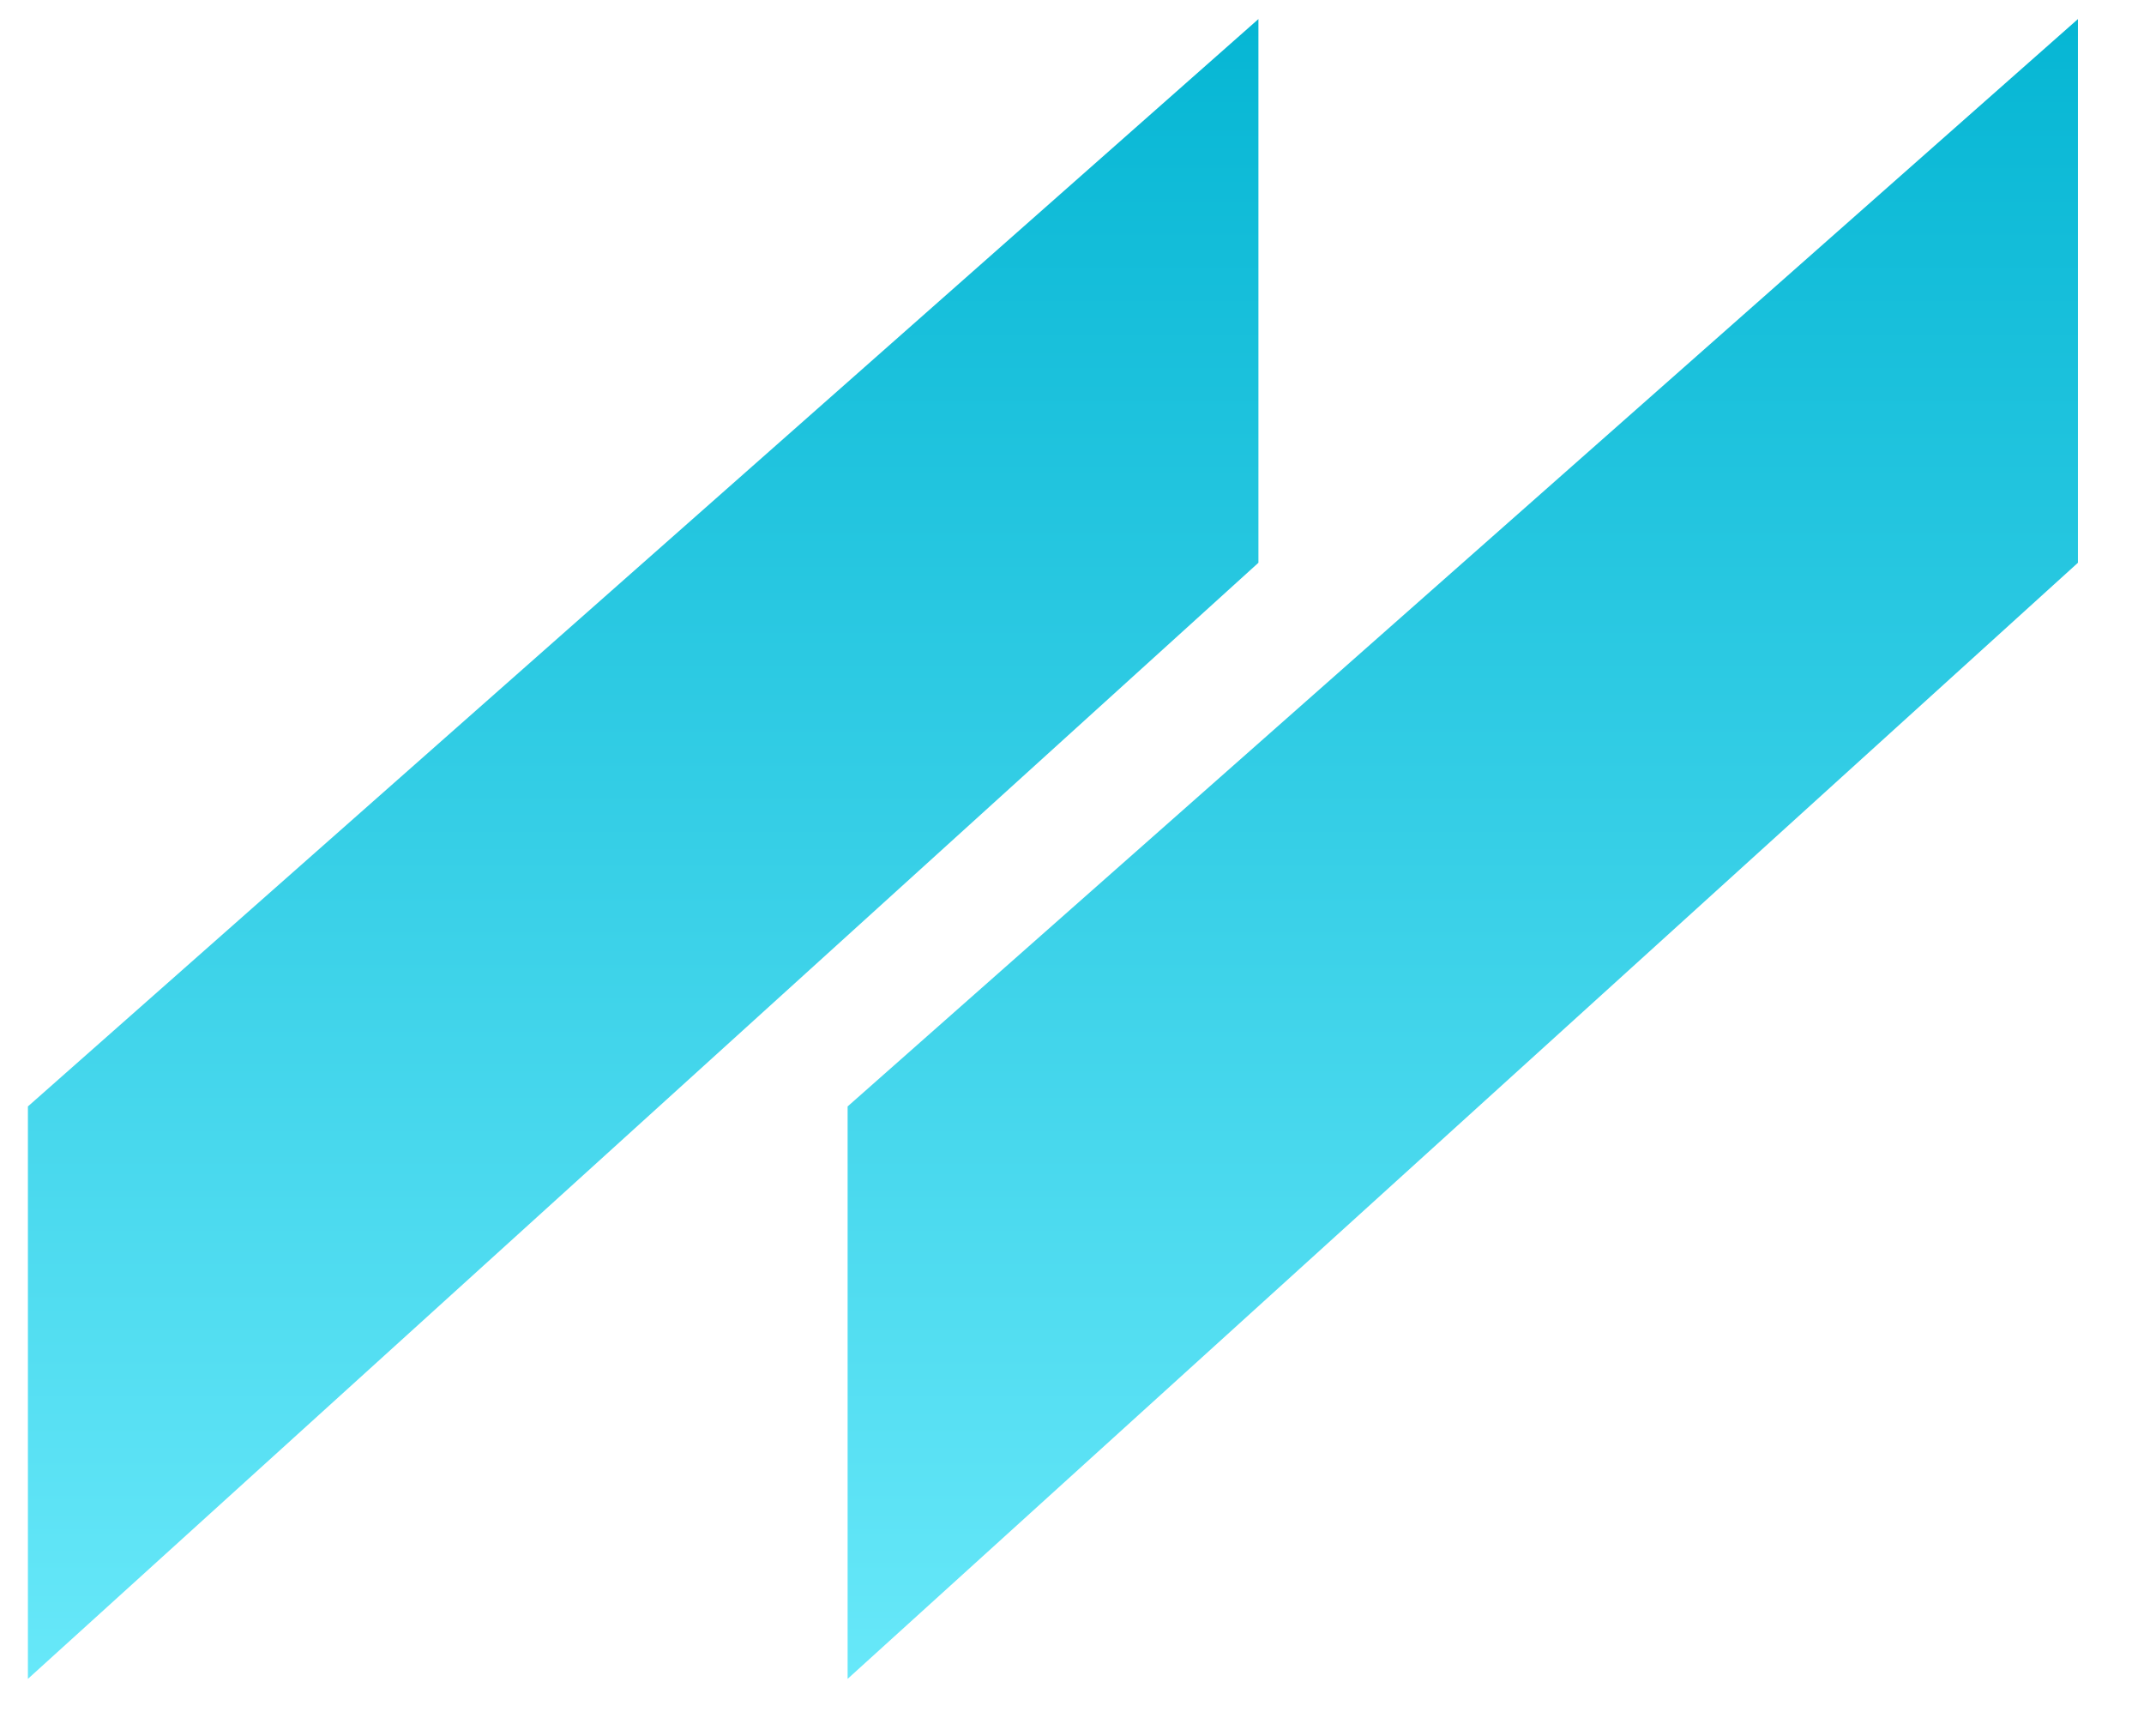
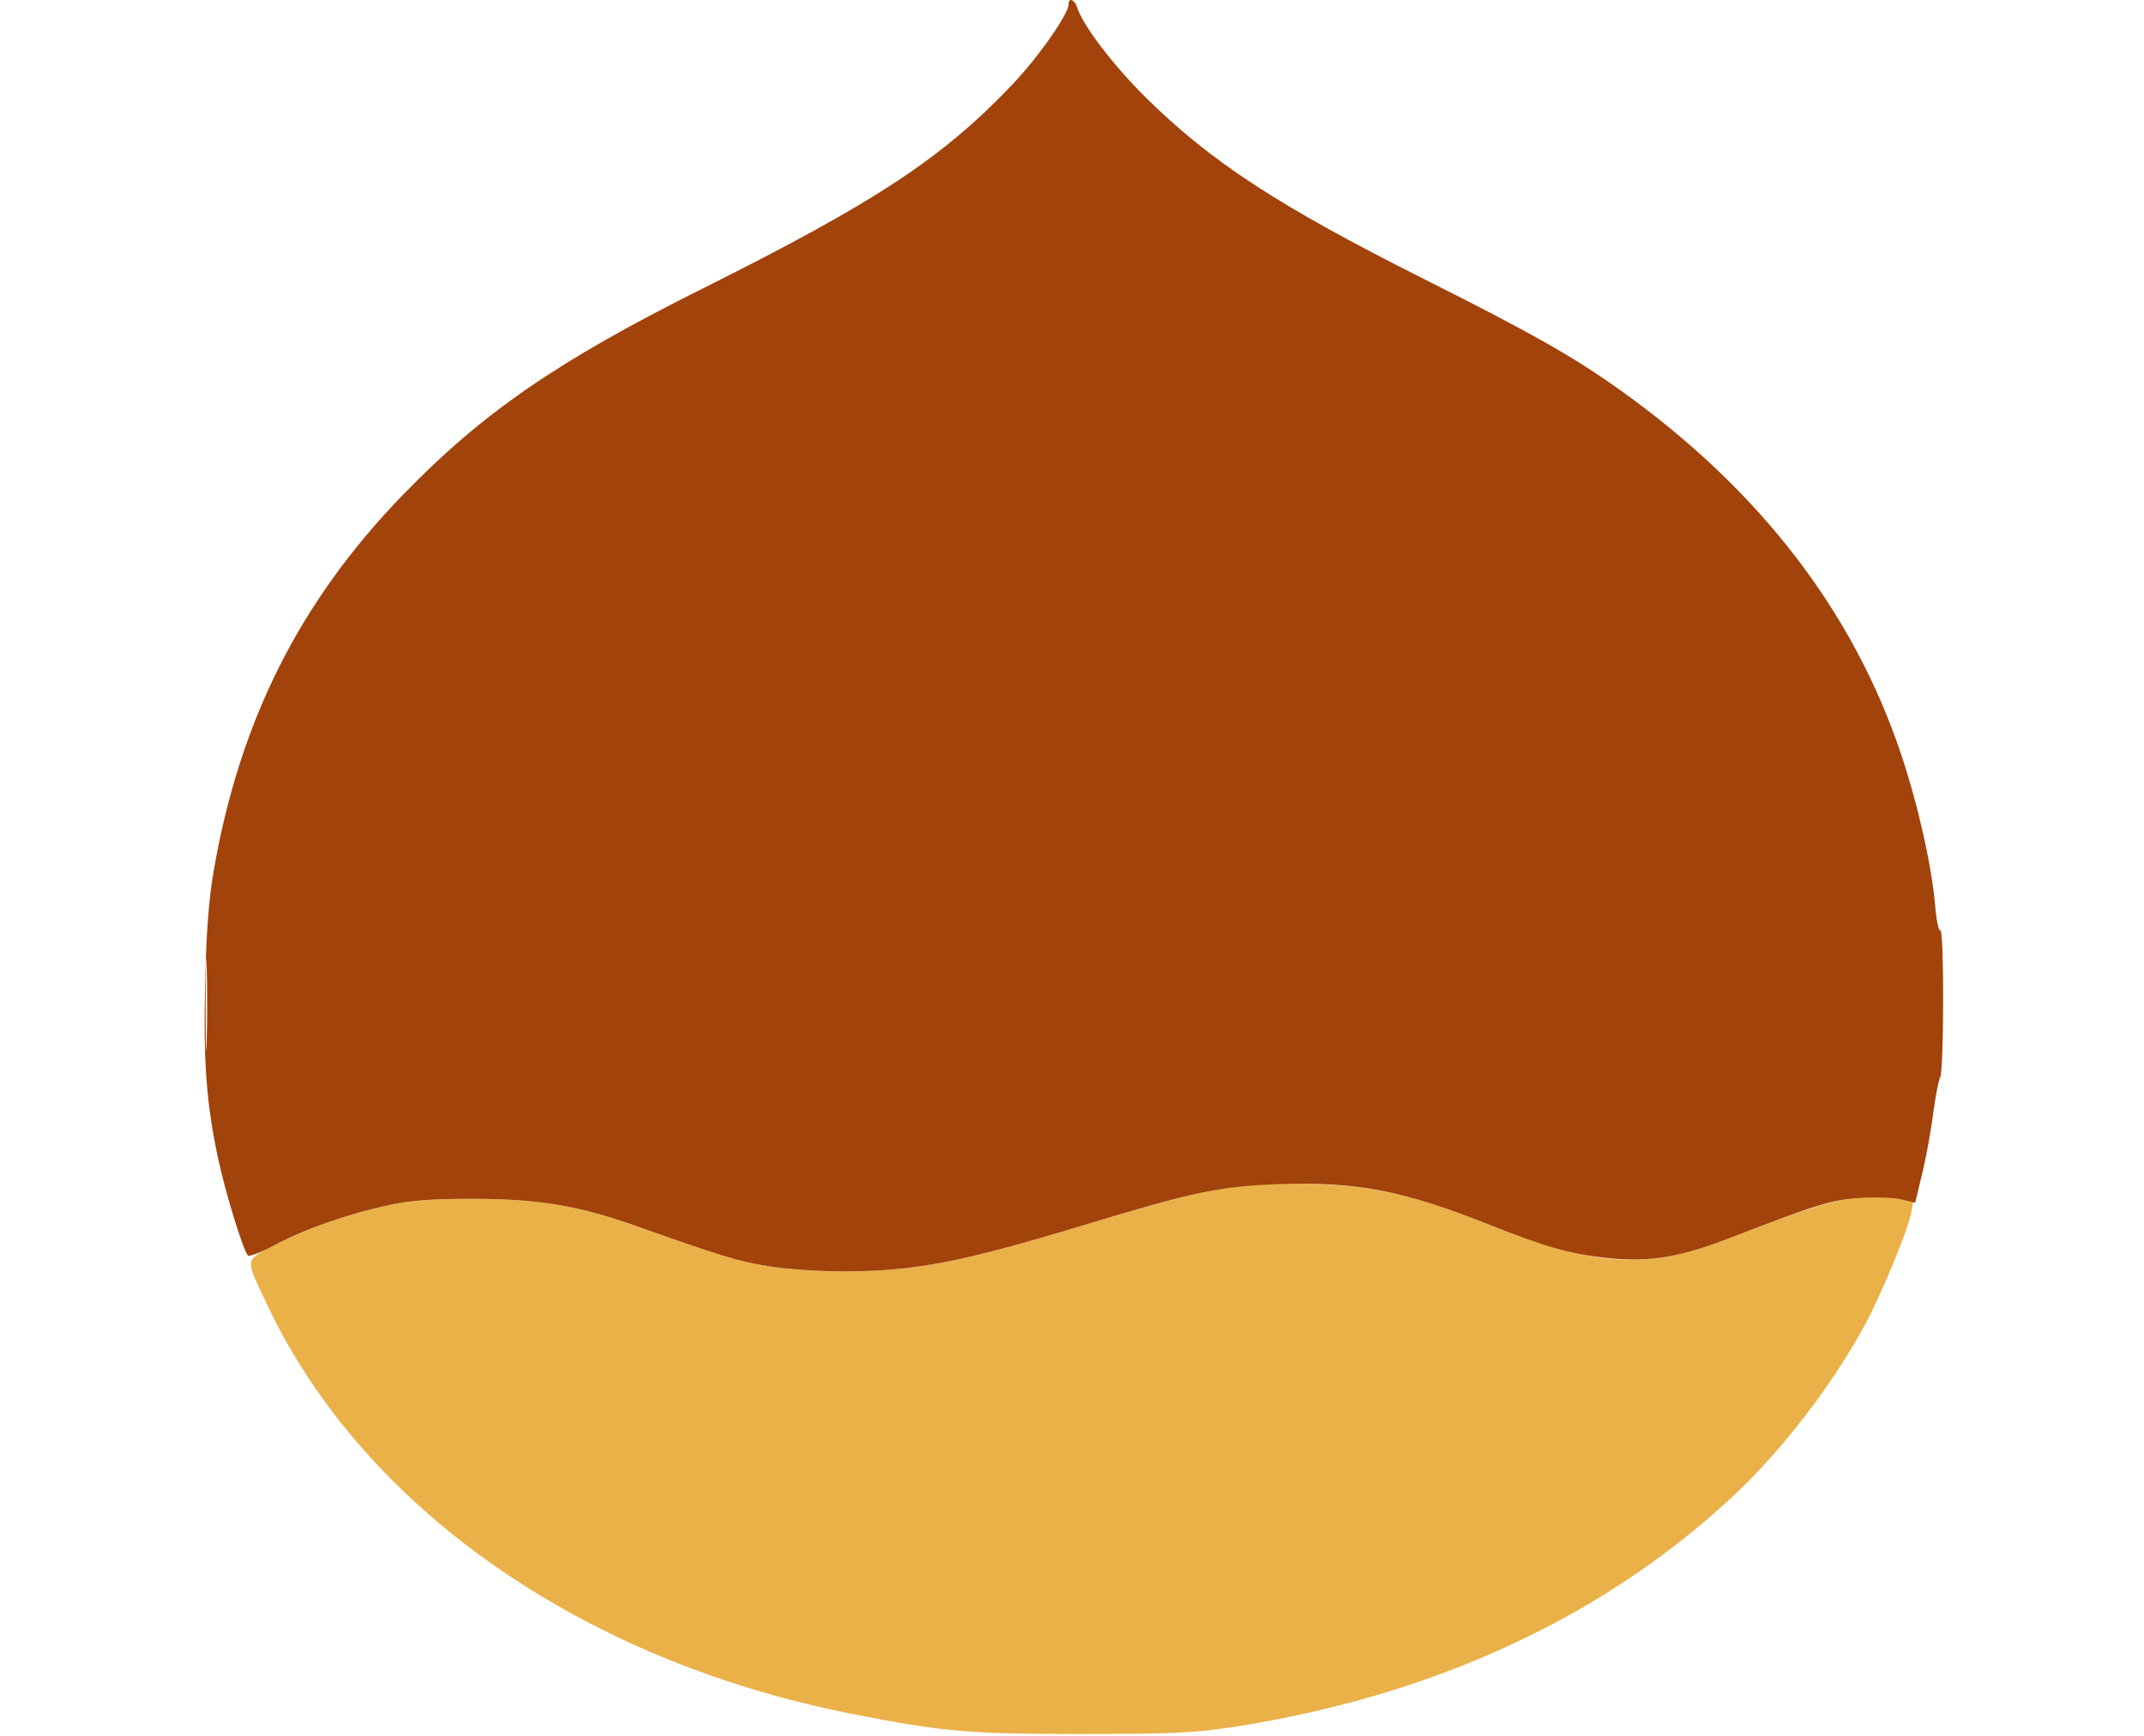
- <svg xmlns="http://www.w3.org/2000/svg" xmlns:xlink="http://www.w3.org/1999/xlink" version="1.1" preserveAspectRatio="xMidYMid meet" viewBox="344.564 330.278 111.737 91.218" width="53.87" height="43.61">
-   <defs>
-     <path d="M453.3 331.28L453.3 359.85L388.64 418.5L388.64 388.42L453.3 331.28Z" id="aFZf6T5ED" />
-     <linearGradient id="gradientb2ThqnP5Op" gradientUnits="userSpaceOnUse" x1="420.97" y1="331.28" x2="420.97" y2="418.5">
-       <stop style="stop-color: #06b6d4;stop-opacity: 1" offset="0%" />
-       <stop style="stop-color: #67e8f9;stop-opacity: 1" offset="100%" />
-     </linearGradient>
-     <path d="M410.23 331.28L410.23 359.85L345.56 418.5L345.56 388.42L410.23 331.28Z" id="a9fehgwfM" />
-     <linearGradient id="gradientk1wNV9Ostb" gradientUnits="userSpaceOnUse" x1="377.89" y1="331.28" x2="377.89" y2="418.5">
-       <stop style="stop-color: #06b6d4;stop-opacity: 1" offset="0%" />
-       <stop style="stop-color: #67e8f9;stop-opacity: 1" offset="100%" />
-     </linearGradient>
-   </defs>
-   <g>
-     <g>
-       <use xlink:href="#aFZf6T5ED" opacity="1" fill="url(#gradientb2ThqnP5Op)" />
-     </g>
-     <g>
-       <use xlink:href="#a9fehgwfM" opacity="1" fill="url(#gradientk1wNV9Ostb)" />
-     </g>
-   </g>
+ <svg xmlns="http://www.w3.org/2000/svg" width="53.87" height="43.61" viewBox="0 0 512 512" version="1.1">
+   <path d="M 300.500 350.478 C 290.861 352.266, 280.635 354.985, 259.140 361.476 C 223.011 372.387, 209.423 374.985, 188.426 374.994 C 180.984 374.997, 171.292 374.309, 165.926 373.396 C 157.070 371.889, 152.411 370.464, 127.500 361.641 C 110.539 355.634, 98.888 353.660, 80 353.593 C 67.752 353.550, 61.310 353.999, 55 355.333 C 42.868 357.900, 29.724 362.476, 20.745 367.259 C 11.812 372.018, 11.981 370.758, 18.429 384.500 C 46.540 444.418, 111.082 489.706, 190.799 505.449 C 217.888 510.798, 225.414 511.460, 259 511.443 C 286.500 511.430, 292.278 511.149, 304.500 509.227 C 363.113 500.014, 413.153 476.769, 451.265 441.052 C 465.446 427.762, 480.184 408.609, 489.781 391 C 494.659 382.048, 502.556 362.973, 503.510 357.834 L 504.191 354.168 498.461 353.452 C 486.549 351.963, 480.182 353.494, 450.500 364.985 C 425.359 374.718, 410.964 373.921, 378.500 361 C 363.229 354.922, 354.876 352.461, 343 350.543 C 331.600 348.701, 310.259 348.669, 300.500 350.478" stroke="none" fill="#eab148" fill-rule="evenodd" />
+   <path d="M 255 1.192 C 255 4.164, 246.143 16.798, 238.226 25.117 C 217.711 46.675, 197.908 59.704, 147.095 85.077 C 104.167 106.512, 82.076 121.728, 58.462 146.128 C 28.241 177.353, 10.535 212.507, 2.872 256.500 C 1.376 265.088, 0.637 274.652, 0.272 290.136 C -0.272 313.249, 0.658 325.611, 4.172 341.977 C 6.314 351.949, 11.549 368.945, 12.895 370.293 C 13.330 370.729, 17.019 369.293, 21.093 367.100 C 29.681 362.478, 42.883 357.897, 55 355.333 C 61.310 353.999, 67.752 353.550, 80 353.593 C 98.888 353.660, 110.539 355.634, 127.500 361.641 C 152.411 370.464, 157.070 371.889, 165.926 373.396 C 171.292 374.309, 180.984 374.997, 188.426 374.994 C 209.450 374.985, 223.140 372.364, 259.140 361.459 C 291.946 351.522, 299.662 349.884, 316.519 349.283 C 339.571 348.460, 353.709 351.132, 378.500 361 C 395.522 367.775, 403.018 369.905, 413.934 371.068 C 426.163 372.370, 435.386 370.836, 450.500 364.985 C 475.493 355.310, 480.322 353.826, 488.500 353.314 C 492.900 353.038, 498.353 353.243, 500.619 353.770 L 504.737 354.728 506.807 346.114 C 507.946 341.376, 509.400 333.450, 510.039 328.500 C 510.678 323.550, 511.606 318.719, 512.101 317.764 C 513.250 315.545, 513.289 273.703, 512.141 274.413 C 511.669 274.704, 510.990 271.469, 510.632 267.222 C 509.647 255.530, 505.596 237.481, 500.605 222.544 C 486.538 180.447, 458.824 144.458, 418 115.275 C 403.915 105.207, 391.972 98.434, 360 82.382 C 316.759 60.674, 296.791 47.631, 277.510 28.500 C 268.059 19.122, 259.122 7.366, 257.555 2.250 C 256.833 -0.105, 255 -0.865, 255 1.192 M 0.426 296.500 C 0.427 308.600, 0.571 313.413, 0.747 307.195 C 0.923 300.977, 0.922 291.077, 0.746 285.195 C 0.569 279.313, 0.425 284.400, 0.426 296.500" stroke="none" fill="#a1430b" fill-rule="evenodd" />
</svg>
